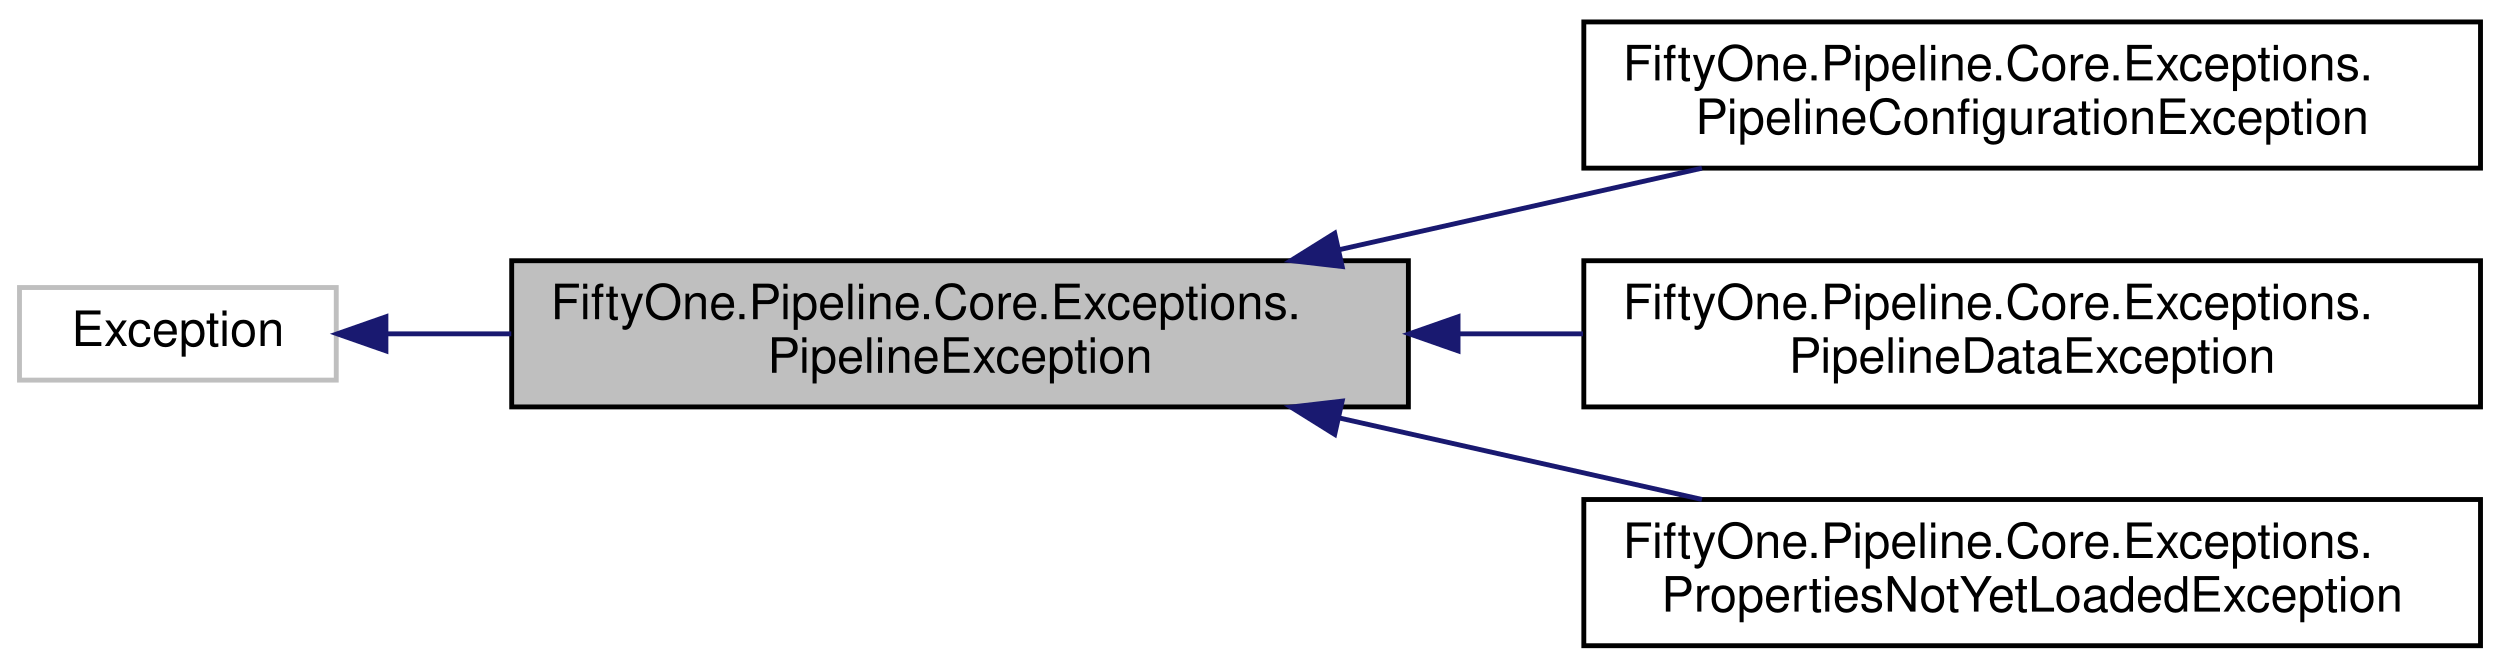
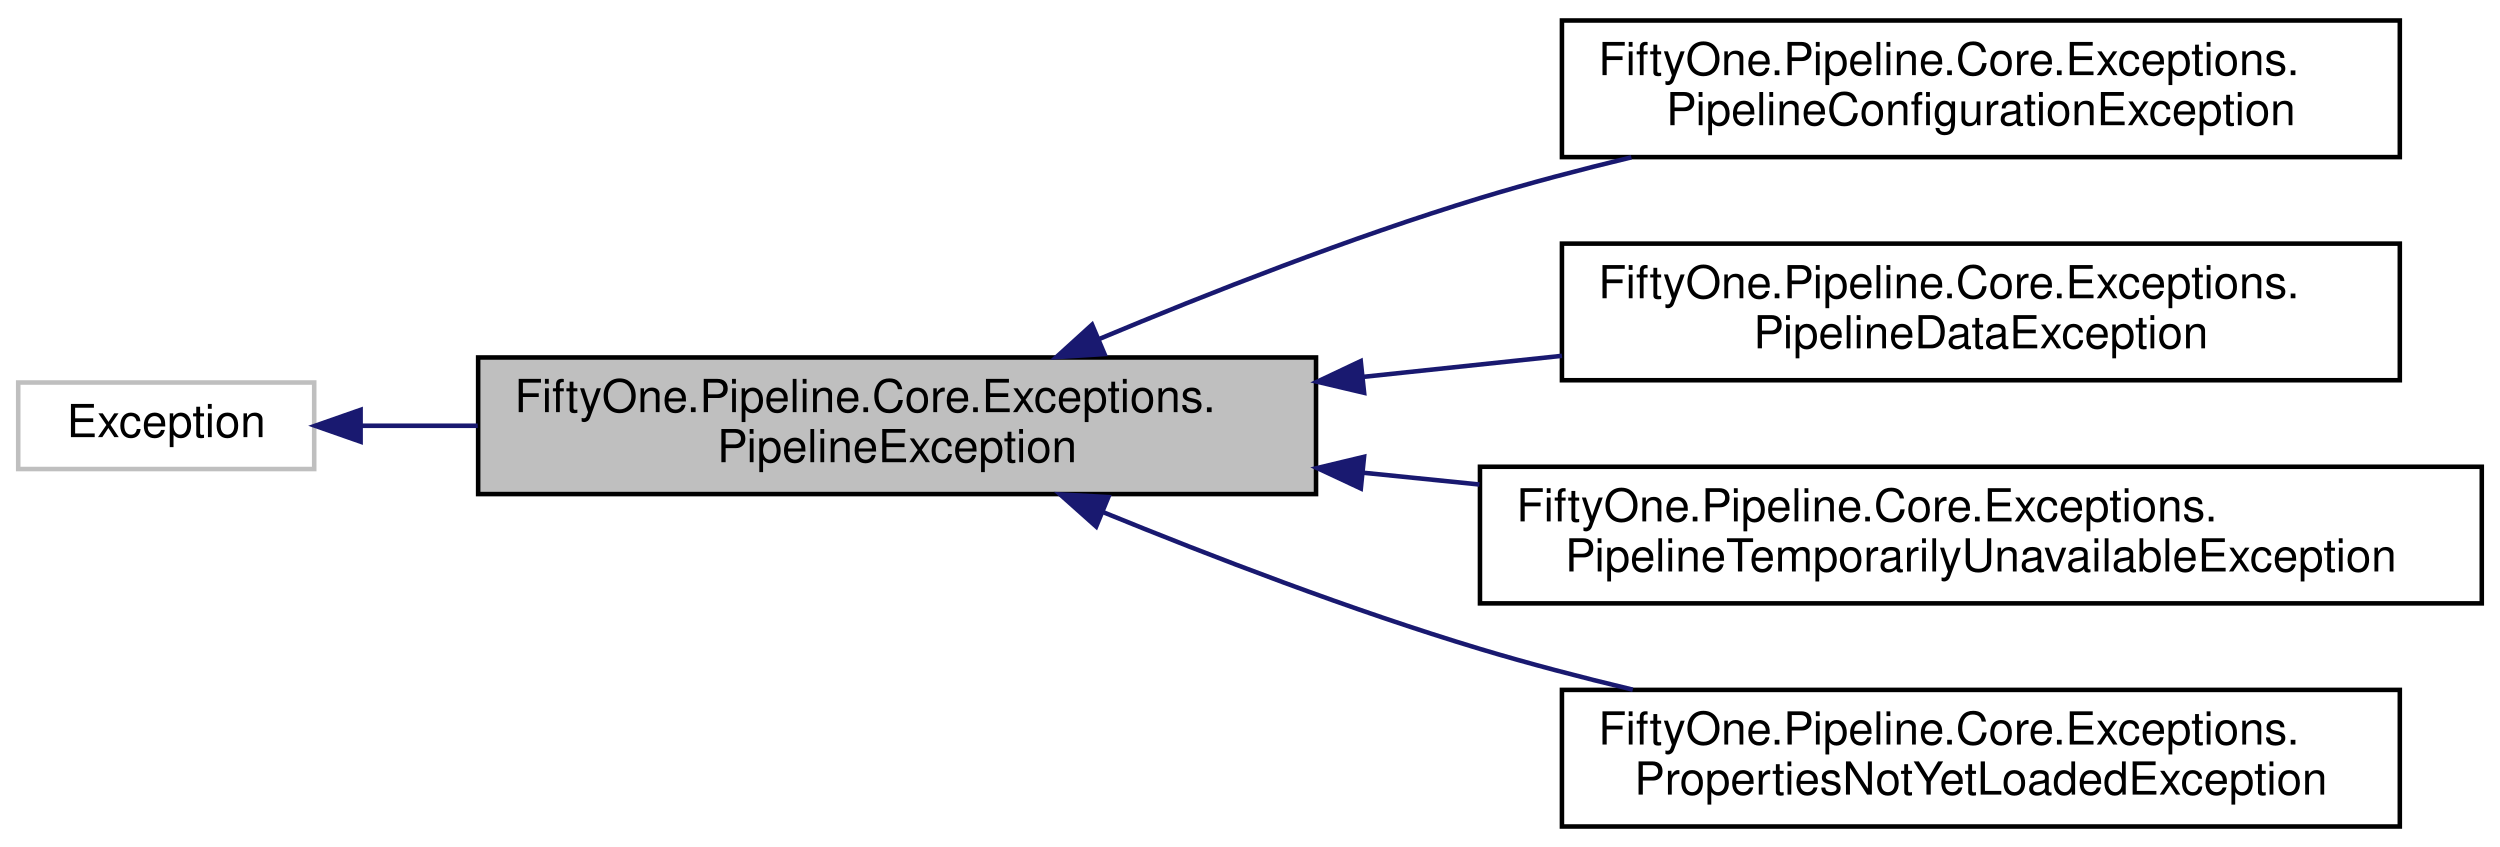
- <svg xmlns="http://www.w3.org/2000/svg" xmlns:xlink="http://www.w3.org/1999/xlink" width="513pt" height="137pt" viewBox="0.00 0.00 513.00 137.00">
-   <g id="graph0" class="graph" transform="scale(1 1) rotate(0) translate(4 133)">
+ <svg xmlns="http://www.w3.org/2000/svg" xmlns:xlink="http://www.w3.org/1999/xlink" width="549pt" height="186pt" viewBox="0.00 0.00 549.00 186.00">
+   <g id="graph0" class="graph" transform="scale(1 1) rotate(0) translate(4 182)">
    <g id="node1" class="node">
      <g id="a_node1">
        <a xlink:title="Base class for all exceptions thrown by Pipeline API components">
-           <polygon fill="#bfbfbf" stroke="black" points="101,-49.5 101,-79.5 285,-79.5 285,-49.5 101,-49.5" />
-           <text text-anchor="start" x="109" y="-67.5" font-family="Helvetica,sans-Serif" font-size="10.00">FiftyOne.Pipeline.Core.Exceptions.</text>
-           <text text-anchor="middle" x="193" y="-56.5" font-family="Helvetica,sans-Serif" font-size="10.00">PipelineException</text>
+           <polygon fill="#bfbfbf" stroke="black" points="101,-73.5 101,-103.5 285,-103.5 285,-73.5 101,-73.5" />
+           <text text-anchor="start" x="109" y="-91.5" font-family="Helvetica,sans-Serif" font-size="10.00">FiftyOne.Pipeline.Core.Exceptions.</text>
+           <text text-anchor="middle" x="193" y="-80.5" font-family="Helvetica,sans-Serif" font-size="10.00">PipelineException</text>
        </a>
      </g>
    </g>
    <g id="node3" class="node">
      <g id="a_node3">
        <a xlink:href="class_fifty_one_1_1_pipeline_1_1_core_1_1_exceptions_1_1_pipeline_configuration_exception.html" target="_top" xlink:title="Exception that is thrown when the configuration options provided to PipelineBuilder are invalid See t...">
-           <polygon fill="none" stroke="black" points="321,-98.5 321,-128.5 505,-128.5 505,-98.5 321,-98.5" />
-           <text text-anchor="start" x="329" y="-116.5" font-family="Helvetica,sans-Serif" font-size="10.00">FiftyOne.Pipeline.Core.Exceptions.</text>
-           <text text-anchor="middle" x="413" y="-105.5" font-family="Helvetica,sans-Serif" font-size="10.00">PipelineConfigurationException</text>
+           <polygon fill="none" stroke="black" points="339,-147.5 339,-177.5 523,-177.5 523,-147.5 339,-147.5" />
+           <text text-anchor="start" x="347" y="-165.5" font-family="Helvetica,sans-Serif" font-size="10.00">FiftyOne.Pipeline.Core.Exceptions.</text>
+           <text text-anchor="middle" x="431" y="-154.5" font-family="Helvetica,sans-Serif" font-size="10.00">PipelineConfigurationException</text>
        </a>
      </g>
    </g>
    <g id="edge2" class="edge">
-       <path fill="none" stroke="midnightblue" d="M270.78,-81.76C295.07,-87.22 321.71,-93.21 345.24,-98.49" />
-       <polygon fill="midnightblue" stroke="midnightblue" points="271.41,-78.31 260.89,-79.53 269.88,-85.14 271.41,-78.31" />
+       <path fill="none" stroke="midnightblue" d="M237.27,-107.51C261.55,-117.67 292.59,-129.84 321,-138.5 331.66,-141.75 343.03,-144.75 354.25,-147.45" />
+       <polygon fill="midnightblue" stroke="midnightblue" points="238.55,-104.25 227.98,-103.58 235.82,-110.7 238.55,-104.25" />
    </g>
    <g id="node4" class="node">
      <g id="a_node4">
        <a xlink:href="class_fifty_one_1_1_pipeline_1_1_core_1_1_exceptions_1_1_pipeline_data_exception.html" target="_top" xlink:title="Exception that can be thrown when the available data does not match that which is expected.">
-           <polygon fill="none" stroke="black" points="321,-49.5 321,-79.5 505,-79.5 505,-49.5 321,-49.5" />
-           <text text-anchor="start" x="329" y="-67.5" font-family="Helvetica,sans-Serif" font-size="10.00">FiftyOne.Pipeline.Core.Exceptions.</text>
-           <text text-anchor="middle" x="413" y="-56.5" font-family="Helvetica,sans-Serif" font-size="10.00">PipelineDataException</text>
+           <polygon fill="none" stroke="black" points="339,-98.5 339,-128.5 523,-128.5 523,-98.5 339,-98.5" />
+           <text text-anchor="start" x="347" y="-116.5" font-family="Helvetica,sans-Serif" font-size="10.00">FiftyOne.Pipeline.Core.Exceptions.</text>
+           <text text-anchor="middle" x="431" y="-105.5" font-family="Helvetica,sans-Serif" font-size="10.00">PipelineDataException</text>
        </a>
      </g>
    </g>
    <g id="edge3" class="edge">
-       <path fill="none" stroke="midnightblue" d="M295.47,-64.5C303.93,-64.5 312.45,-64.5 320.83,-64.5" />
-       <polygon fill="midnightblue" stroke="midnightblue" points="295.19,-61 285.19,-64.5 295.19,-68 295.19,-61" />
+       <path fill="none" stroke="midnightblue" d="M295.24,-99.23C309.79,-100.77 324.67,-102.34 339,-103.86" />
+       <polygon fill="midnightblue" stroke="midnightblue" points="295.56,-95.74 285.24,-98.17 294.82,-102.7 295.56,-95.74" />
    </g>
    <g id="node5" class="node">
      <g id="a_node5">
-         <a xlink:href="class_fifty_one_1_1_pipeline_1_1_core_1_1_exceptions_1_1_properties_not_yet_loaded_exception.html" target="_top" xlink:title="Thrown by FlowElements.IFlowElement.Properties to indicate that properties are not available yet but ...">
-           <polygon fill="none" stroke="black" points="321,-0.5 321,-30.5 505,-30.5 505,-0.5 321,-0.5" />
-           <text text-anchor="start" x="329" y="-18.5" font-family="Helvetica,sans-Serif" font-size="10.00">FiftyOne.Pipeline.Core.Exceptions.</text>
-           <text text-anchor="middle" x="413" y="-7.5" font-family="Helvetica,sans-Serif" font-size="10.00">PropertiesNotYetLoadedException</text>
+         <a xlink:href="class_fifty_one_1_1_pipeline_1_1_core_1_1_exceptions_1_1_pipeline_temporarily_unavailable_exception.html" target="_top" xlink:title="Indicates that pipeline refused to process Data.IFlowData based on the internal state of some flow el...">
+           <polygon fill="none" stroke="black" points="321,-49.5 321,-79.5 541,-79.5 541,-49.5 321,-49.5" />
+           <text text-anchor="start" x="329" y="-67.5" font-family="Helvetica,sans-Serif" font-size="10.00">FiftyOne.Pipeline.Core.Exceptions.</text>
+           <text text-anchor="middle" x="431" y="-56.5" font-family="Helvetica,sans-Serif" font-size="10.00">PipelineTemporarilyUnavailableException</text>
        </a>
      </g>
    </g>
    <g id="edge4" class="edge">
-       <path fill="none" stroke="midnightblue" d="M270.78,-47.24C295.07,-41.78 321.71,-35.79 345.24,-30.51" />
-       <polygon fill="midnightblue" stroke="midnightblue" points="269.88,-43.86 260.89,-49.47 271.41,-50.69 269.88,-43.86" />
+       <path fill="none" stroke="midnightblue" d="M295.45,-78.18C303.87,-77.33 312.41,-76.46 320.88,-75.6" />
+       <polygon fill="midnightblue" stroke="midnightblue" points="294.84,-74.73 285.24,-79.22 295.55,-81.69 294.84,-74.73" />
+     </g>
+     <g id="node6" class="node">
+       <g id="a_node6">
+         <a xlink:href="class_fifty_one_1_1_pipeline_1_1_core_1_1_exceptions_1_1_properties_not_yet_loaded_exception.html" target="_top" xlink:title="Thrown by FlowElements.IFlowElement.Properties to indicate that properties are not available yet but ...">
+           <polygon fill="none" stroke="black" points="339,-0.5 339,-30.5 523,-30.5 523,-0.5 339,-0.5" />
+           <text text-anchor="start" x="347" y="-18.5" font-family="Helvetica,sans-Serif" font-size="10.00">FiftyOne.Pipeline.Core.Exceptions.</text>
+           <text text-anchor="middle" x="431" y="-7.5" font-family="Helvetica,sans-Serif" font-size="10.00">PropertiesNotYetLoadedException</text>
+         </a>
+       </g>
+     </g>
+     <g id="edge5" class="edge">
+       <path fill="none" stroke="midnightblue" d="M238.07,-69.6C262.25,-59.72 292.93,-47.95 321,-39.5 331.76,-36.26 343.24,-33.26 354.56,-30.55" />
+       <polygon fill="midnightblue" stroke="midnightblue" points="236.72,-66.37 228.81,-73.42 239.39,-72.84 236.72,-66.37" />
    </g>
    <g id="node2" class="node">
      <g id="a_node2">
        <a xlink:title=" ">
-           <polygon fill="none" stroke="#bfbfbf" points="0,-55 0,-74 65,-74 65,-55 0,-55" />
-           <text text-anchor="middle" x="32.5" y="-62" font-family="Helvetica,sans-Serif" font-size="10.00">Exception</text>
+           <polygon fill="none" stroke="#bfbfbf" points="0,-79 0,-98 65,-98 65,-79 0,-79" />
+           <text text-anchor="middle" x="32.5" y="-86" font-family="Helvetica,sans-Serif" font-size="10.00">Exception</text>
        </a>
      </g>
    </g>
    <g id="edge1" class="edge">
-       <path fill="none" stroke="midnightblue" d="M75.32,-64.5C83.34,-64.5 92.02,-64.5 100.91,-64.5" />
-       <polygon fill="midnightblue" stroke="midnightblue" points="75.19,-61 65.19,-64.5 75.19,-68 75.19,-61" />
+       <path fill="none" stroke="midnightblue" d="M75.32,-88.5C83.34,-88.5 92.02,-88.5 100.91,-88.5" />
+       <polygon fill="midnightblue" stroke="midnightblue" points="75.19,-85 65.19,-88.5 75.19,-92 75.19,-85" />
    </g>
  </g>
</svg>
